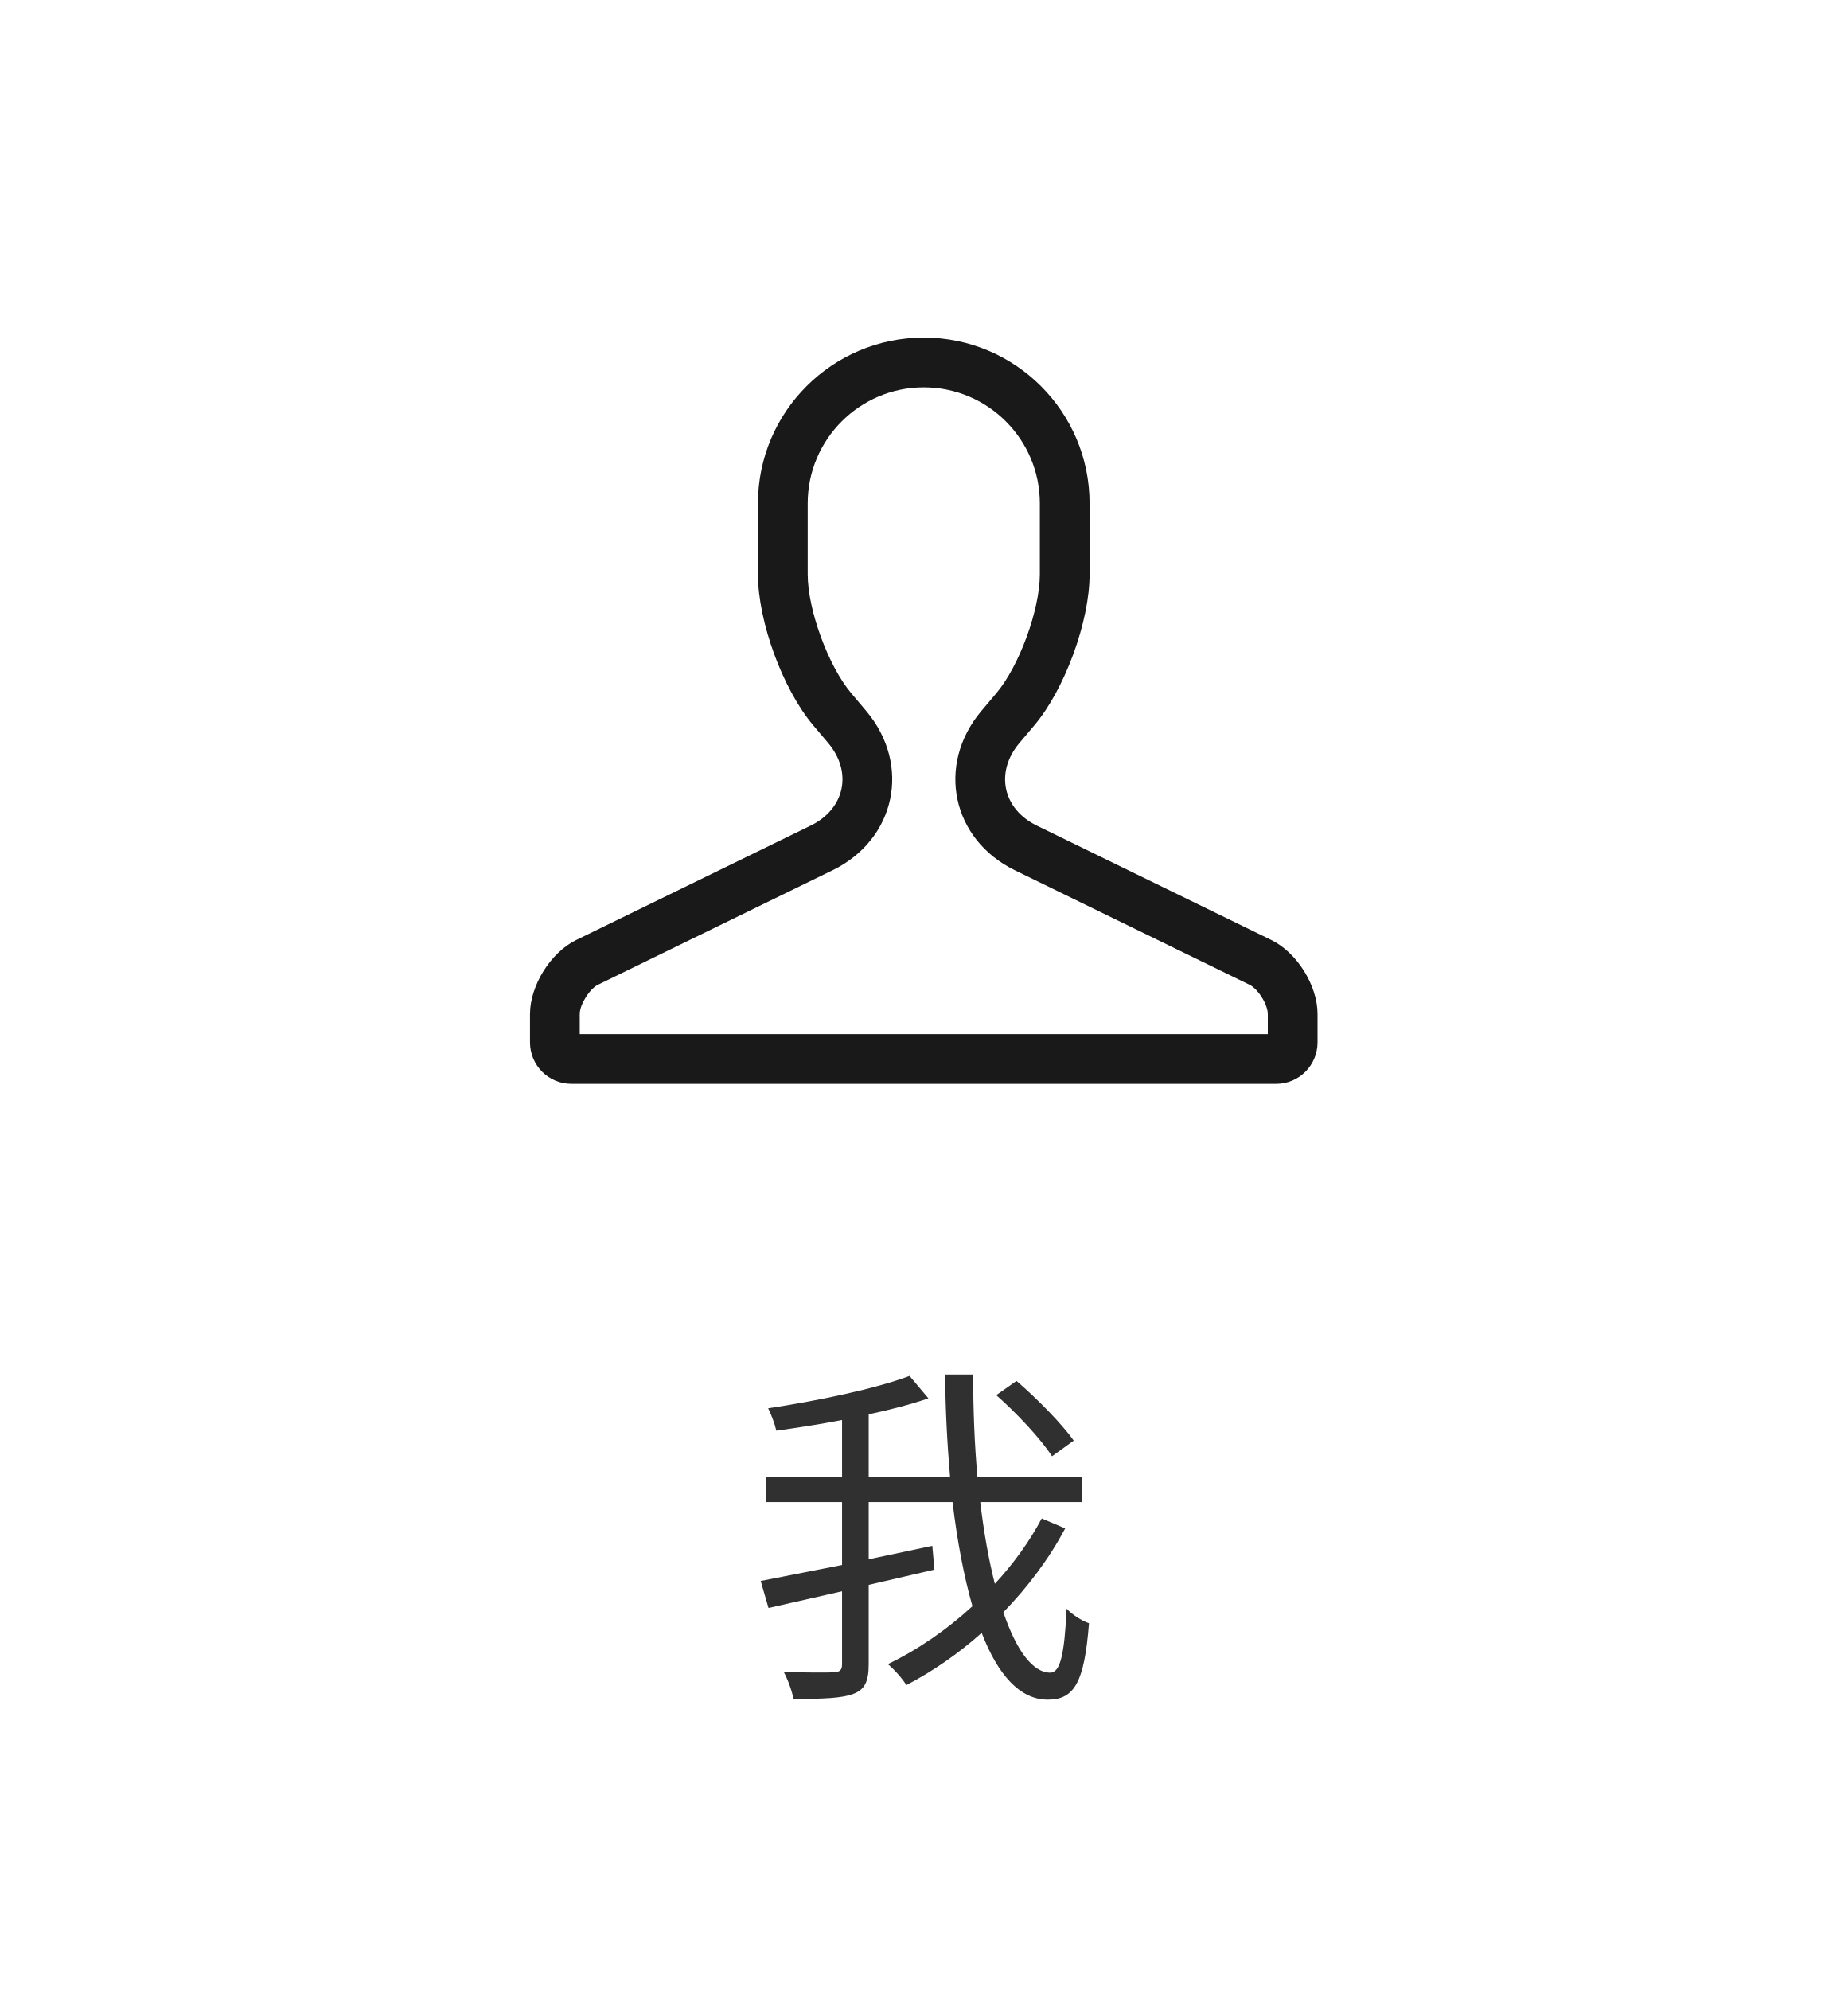
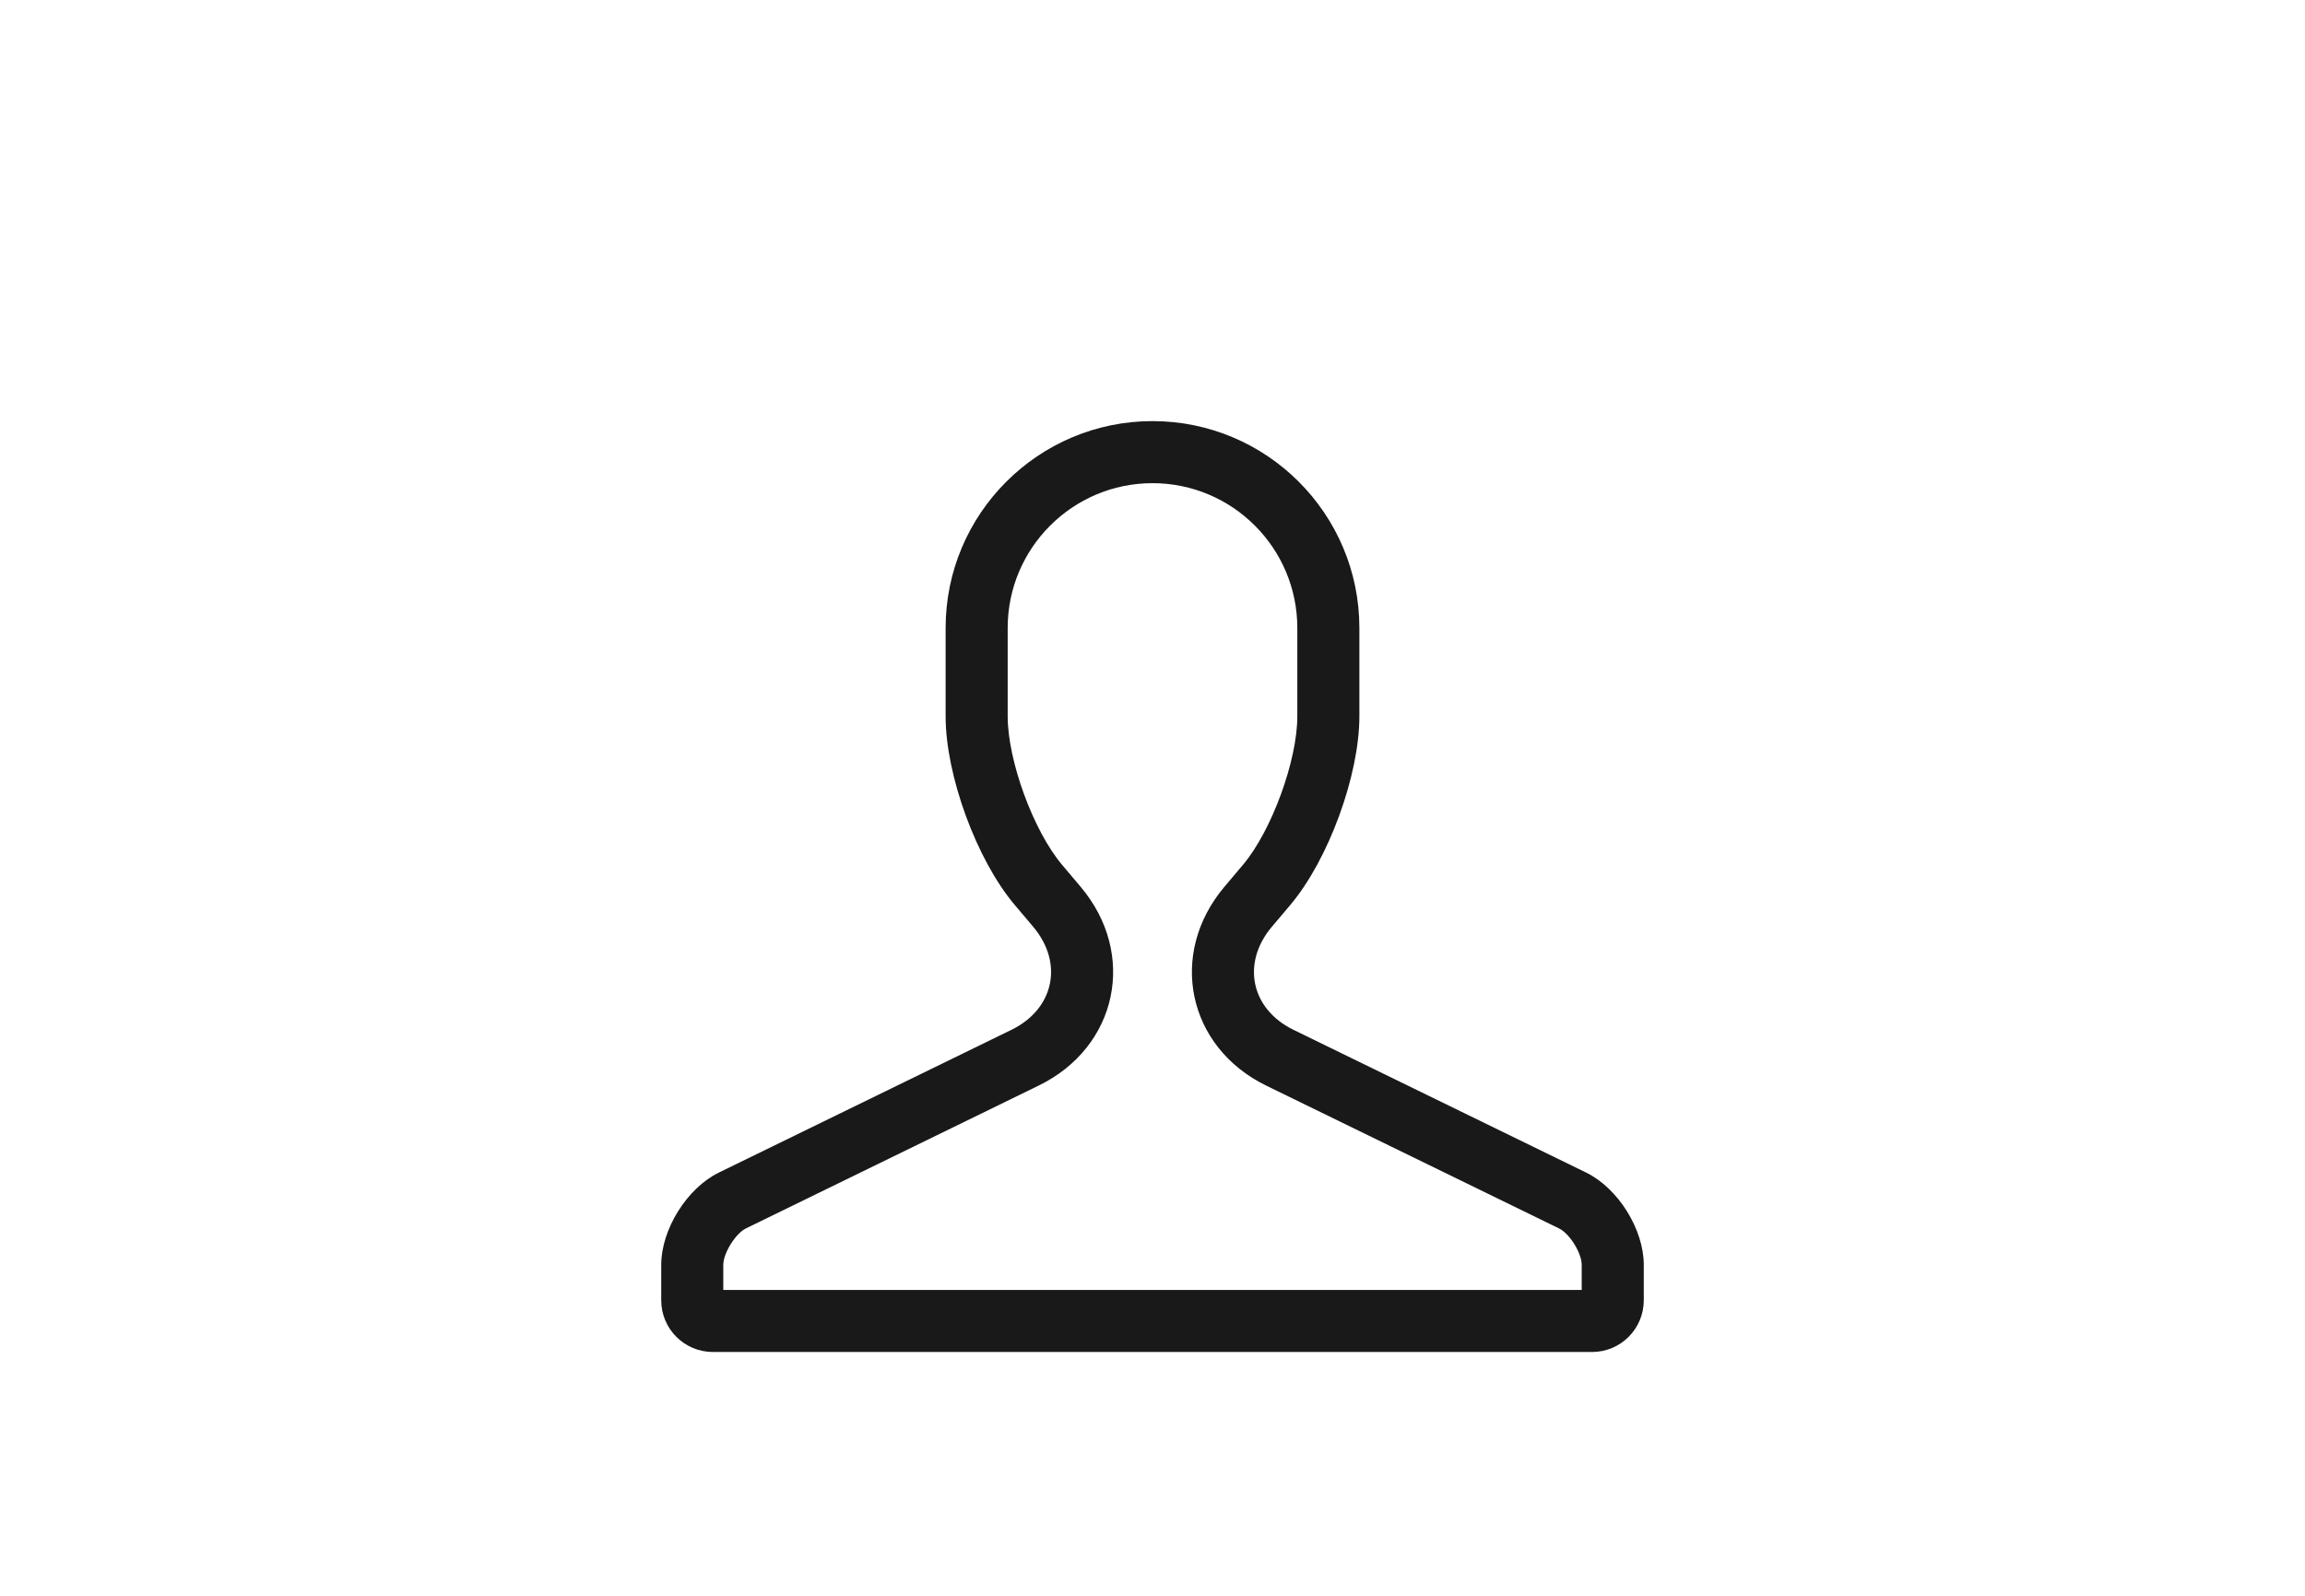
- <svg xmlns="http://www.w3.org/2000/svg" width="52" height="56" viewBox="0 0 52 56" fill="none">
+ <svg xmlns="http://www.w3.org/2000/svg" width="52" height="36" viewBox="0 0 52 36" fill="none">
  <path fill-rule="evenodd" clip-rule="evenodd" d="M35.683 29.1V28.535C35.683 28.267 35.409 27.828 35.17 27.712L28.566 24.491C26.785 23.622 26.345 21.52 27.621 20.007L28.043 19.507C28.686 18.745 29.267 17.159 29.267 16.162V14.167C29.267 12.364 27.803 10.9 26 10.9C24.199 10.9 22.733 12.364 22.733 14.166V16.161C22.733 17.16 23.312 18.741 23.957 19.506L24.379 20.006C25.658 21.521 25.213 23.621 23.434 24.489L16.83 27.711C16.593 27.827 16.317 28.27 16.317 28.535V29.1H35.683ZM14.917 29.333V28.535C14.917 27.735 15.498 26.804 16.216 26.453L22.82 23.231C23.778 22.763 24.001 21.728 23.309 20.908L22.887 20.409C22.029 19.391 21.333 17.491 21.333 16.161V14.166C21.333 11.589 23.428 9.5 26 9.5C28.577 9.5 30.667 11.592 30.667 14.167V16.162C30.667 17.491 29.968 19.397 29.113 20.41L28.691 20.91C28.003 21.725 28.218 22.763 29.18 23.232L35.784 26.453C36.501 26.804 37.083 27.729 37.083 28.535V29.333C37.083 29.978 36.561 30.5 35.917 30.5H16.083C15.439 30.5 14.917 29.978 14.917 29.333Z" fill="black" fill-opacity="0.9" />
-   <path opacity="0.9" d="M28.04 39.26L28.61 38.86C29.19 39.36 29.89 40.07 30.22 40.54L29.61 40.98C29.3 40.5 28.62 39.77 28.04 39.26ZM29.32 42.73L29.98 43.01C29.53 43.86 28.93 44.66 28.24 45.37C28.6 46.43 29.06 47.07 29.56 47.07C29.84 47.07 29.96 46.56 30.02 45.27C30.18 45.44 30.45 45.61 30.65 45.68C30.52 47.34 30.24 47.83 29.49 47.83C28.7 47.83 28.08 47.12 27.63 45.95C26.98 46.53 26.26 47.03 25.51 47.42C25.4 47.24 25.18 46.99 24.99 46.83C25.84 46.42 26.65 45.86 27.37 45.2C27.13 44.36 26.94 43.36 26.81 42.27H24.45V43.88L26.24 43.5L26.3 44.17L24.45 44.6V46.83C24.45 47.32 24.34 47.55 24.01 47.67C23.7 47.79 23.16 47.81 22.33 47.81C22.3 47.6 22.17 47.26 22.06 47.05C22.7 47.07 23.29 47.07 23.47 47.06C23.64 47.05 23.7 47 23.7 46.83V44.78L21.63 45.25L21.41 44.49L23.7 44.04V42.27H21.56V41.56H23.7V39.96C23.08 40.08 22.44 40.18 21.85 40.26C21.81 40.08 21.71 39.81 21.62 39.63C23.02 39.42 24.64 39.08 25.6 38.72L26.13 39.35C25.64 39.52 25.06 39.67 24.45 39.8V41.56H26.74C26.66 40.64 26.61 39.67 26.6 38.68H27.39C27.39 39.69 27.43 40.66 27.51 41.56H30.46V42.27H27.59C27.69 43.12 27.83 43.9 28 44.57C28.53 44 28.98 43.37 29.32 42.73Z" fill="black" fill-opacity="0.9" />
</svg>
